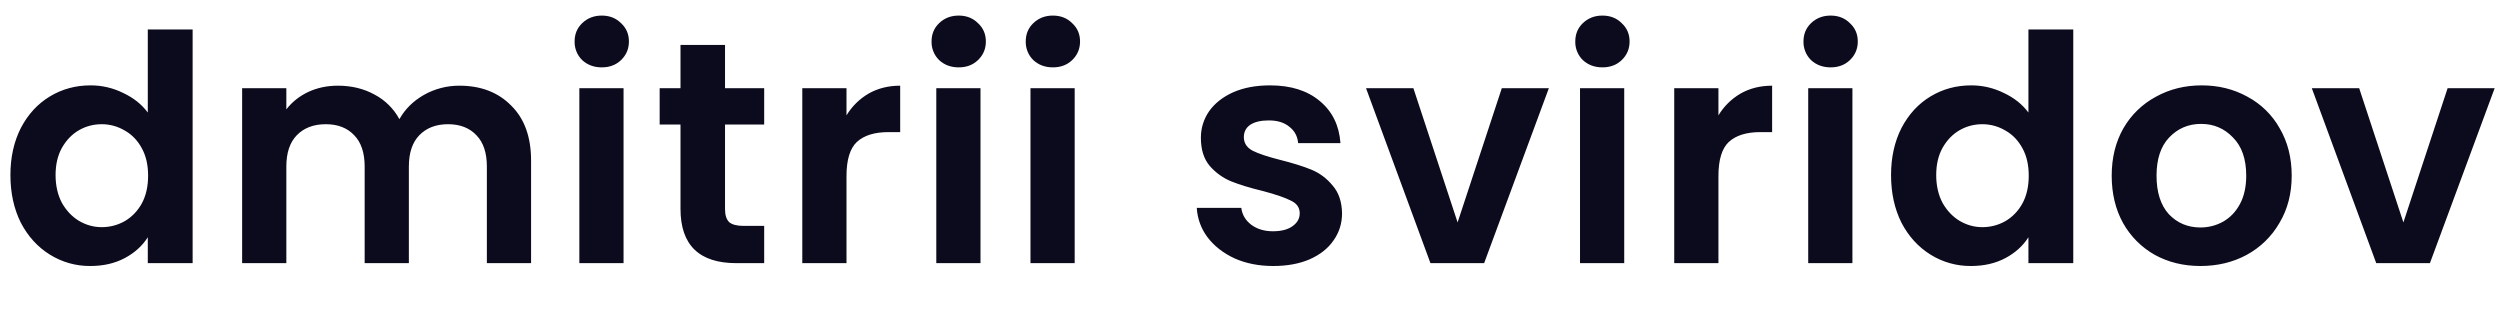
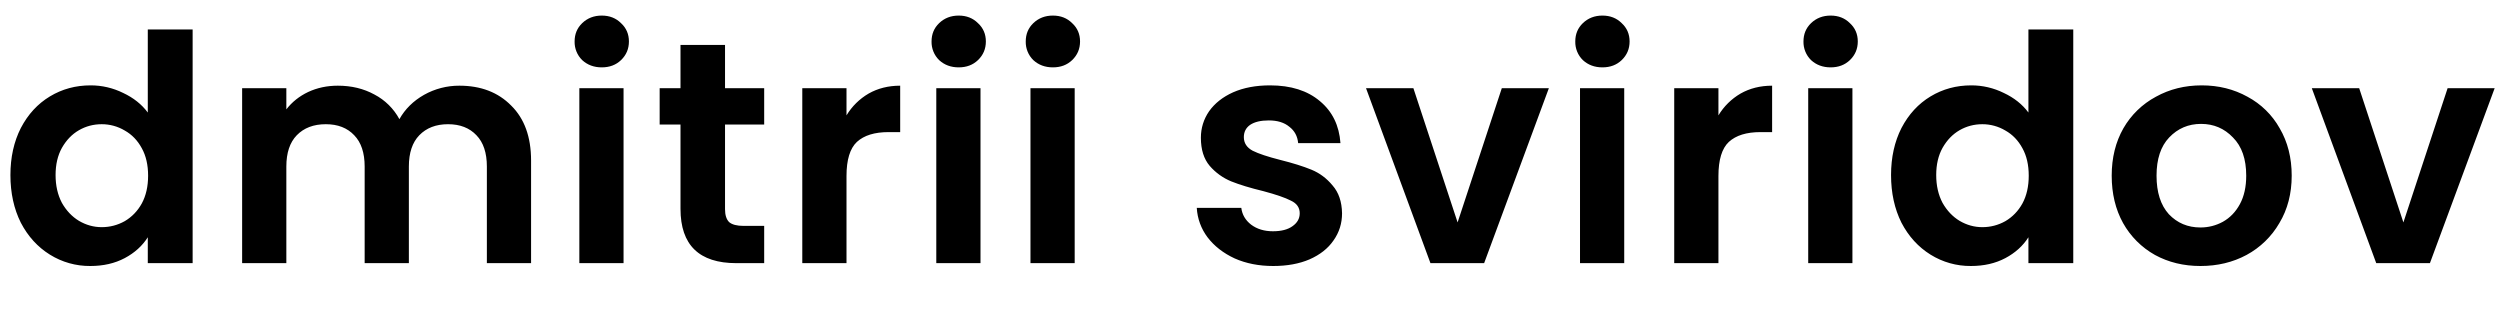
<svg xmlns="http://www.w3.org/2000/svg" width="190" height="24" fill="none" viewBox="0 0 190 24">
-   <path fill="#0C0B1D" d="M.792 13.304c0-1.344.264-2.536.792-3.576.544-1.04 1.28-1.84 2.208-2.4.928-.56 1.96-.84 3.096-.84a5.55 5.55 0 0 1 2.472.576c.784.368 1.408.864 1.872 1.488V2.24h3.408V20h-3.408v-1.968c-.416.656-1 1.184-1.752 1.584-.752.4-1.624.6-2.616.6a5.71 5.71 0 0 1-3.072-.864c-.928-.576-1.664-1.384-2.208-2.424-.528-1.056-.792-2.264-.792-3.624Zm10.464.048c0-.816-.16-1.512-.48-2.088-.32-.592-.752-1.04-1.296-1.344a3.397 3.397 0 0 0-1.752-.48c-.624 0-1.2.152-1.728.456-.528.304-.96.752-1.296 1.344-.32.576-.48 1.264-.48 2.064s.16 1.504.48 2.112c.336.592.768 1.048 1.296 1.368.544.32 1.12.48 1.728.48.624 0 1.208-.152 1.752-.456.544-.32.976-.768 1.296-1.344.32-.592.48-1.296.48-2.112Zm23.658-6.84c1.632 0 2.944.504 3.936 1.512 1.008.992 1.512 2.384 1.512 4.176V20h-3.36v-7.344c0-1.04-.264-1.832-.792-2.376-.528-.56-1.248-.84-2.16-.84-.912 0-1.64.28-2.184.84-.528.544-.792 1.336-.792 2.376V20h-3.36v-7.344c0-1.04-.264-1.832-.792-2.376-.528-.56-1.248-.84-2.16-.84-.928 0-1.664.28-2.208.84-.528.544-.792 1.336-.792 2.376V20h-3.36V6.704h3.36v1.608c.432-.56.984-1 1.656-1.32.688-.32 1.44-.48 2.256-.48 1.04 0 1.968.224 2.784.672a4.55 4.55 0 0 1 1.896 1.872c.432-.768 1.056-1.384 1.872-1.848a5.43 5.43 0 0 1 2.688-.696Zm10.82-1.392c-.592 0-1.088-.184-1.488-.552a1.925 1.925 0 0 1-.576-1.416c0-.56.192-1.024.576-1.392.4-.384.896-.576 1.488-.576s1.08.192 1.464.576c.4.368.6.832.6 1.392 0 .56-.2 1.032-.6 1.416-.384.368-.872.552-1.464.552Zm1.656 1.584V20h-3.36V6.704h3.36Zm7.712 2.76v6.432c0 .448.104.776.312.984.224.192.592.288 1.104.288h1.56V20h-2.112c-2.832 0-4.248-1.376-4.248-4.128V9.464h-1.584v-2.76h1.584V3.416h3.384v3.288h2.976v2.76h-2.976Zm9.232-.696a4.755 4.755 0 0 1 1.68-1.656c.704-.4 1.504-.6 2.4-.6v3.528h-.888c-1.056 0-1.856.248-2.4.744-.528.496-.792 1.36-.792 2.592V20h-3.36V6.704h3.36v2.064Zm8.528-3.648c-.592 0-1.088-.184-1.488-.552a1.925 1.925 0 0 1-.576-1.416c0-.56.192-1.024.576-1.392.4-.384.896-.576 1.488-.576s1.08.192 1.464.576c.4.368.6.832.6 1.392 0 .56-.2 1.032-.6 1.416-.384.368-.872.552-1.464.552Zm1.656 1.584V20h-3.36V6.704h3.36ZM80.02 5.12c-.592 0-1.088-.184-1.488-.552a1.925 1.925 0 0 1-.576-1.416c0-.56.192-1.024.576-1.392.4-.384.896-.576 1.488-.576s1.08.192 1.464.576c.4.368.6.832.6 1.392 0 .56-.2 1.032-.6 1.416-.384.368-.872.552-1.464.552Zm1.656 1.584V20h-3.36V6.704h3.36Zm15.087 13.512c-1.088 0-2.064-.192-2.928-.576-.864-.4-1.552-.936-2.064-1.608a4.092 4.092 0 0 1-.816-2.232h3.384c.064.512.312.936.744 1.272.448.336 1 .504 1.656.504.64 0 1.136-.128 1.488-.384.368-.256.552-.584.552-.984 0-.432-.224-.752-.672-.96-.432-.224-1.128-.464-2.088-.72-.992-.24-1.808-.488-2.448-.744a4.351 4.351 0 0 1-1.632-1.176c-.448-.528-.672-1.24-.672-2.136 0-.736.208-1.408.624-2.016.432-.608 1.04-1.088 1.824-1.44.8-.352 1.736-.528 2.808-.528 1.584 0 2.848.4 3.792 1.2.944.784 1.464 1.848 1.56 3.192H98.66c-.048-.528-.272-.944-.672-1.248-.384-.32-.904-.48-1.56-.48-.608 0-1.08.112-1.416.336-.32.224-.48.536-.48.936 0 .448.224.792.672 1.032.448.224 1.144.456 2.088.696.96.24 1.752.488 2.376.744.624.256 1.16.656 1.608 1.2.464.528.704 1.232.72 2.112 0 .768-.216 1.456-.648 2.064-.416.608-1.024 1.088-1.824 1.44-.784.336-1.704.504-2.76.504Zm14.014-3.312 3.36-10.2h3.576L112.794 20h-4.08l-4.896-13.296h3.6l3.36 10.2ZM121.785 5.12c-.592 0-1.088-.184-1.488-.552a1.925 1.925 0 0 1-.576-1.416c0-.56.192-1.024.576-1.392.4-.384.896-.576 1.488-.576s1.08.192 1.464.576c.4.368.6.832.6 1.392 0 .56-.2 1.032-.6 1.416-.384.368-.872.552-1.464.552Zm1.656 1.584V20h-3.36V6.704h3.36Zm7.16 2.064a4.755 4.755 0 0 1 1.68-1.656c.704-.4 1.504-.6 2.4-.6v3.528h-.888c-1.056 0-1.856.248-2.4.744-.528.496-.792 1.36-.792 2.592V20h-3.36V6.704h3.36v2.064Zm8.527-3.648c-.592 0-1.088-.184-1.488-.552a1.925 1.925 0 0 1-.576-1.416c0-.56.192-1.024.576-1.392.4-.384.896-.576 1.488-.576s1.08.192 1.464.576c.4.368.6.832.6 1.392 0 .56-.2 1.032-.6 1.416-.384.368-.872.552-1.464.552Zm1.656 1.584V20h-3.36V6.704h3.36Zm2.936 6.6c0-1.344.264-2.536.792-3.576.544-1.04 1.28-1.84 2.208-2.4.928-.56 1.96-.84 3.096-.84a5.55 5.55 0 0 1 2.472.576c.784.368 1.408.864 1.872 1.488V2.24h3.408V20h-3.408v-1.968c-.416.656-1 1.184-1.752 1.584-.752.4-1.624.6-2.616.6a5.71 5.71 0 0 1-3.072-.864c-.928-.576-1.664-1.384-2.208-2.424-.528-1.056-.792-2.264-.792-3.624Zm10.464.048c0-.816-.16-1.512-.48-2.088-.32-.592-.752-1.04-1.296-1.344a3.397 3.397 0 0 0-1.752-.48c-.624 0-1.2.152-1.728.456-.528.304-.96.752-1.296 1.344-.32.576-.48 1.264-.48 2.064s.16 1.504.48 2.112c.336.592.768 1.048 1.296 1.368.544.32 1.12.48 1.728.48.624 0 1.208-.152 1.752-.456.544-.32.976-.768 1.296-1.344.32-.592.48-1.296.48-2.112Zm13.049 6.864c-1.28 0-2.432-.28-3.456-.84a6.301 6.301 0 0 1-2.424-2.424c-.576-1.04-.864-2.24-.864-3.6 0-1.36.296-2.56.888-3.6a6.253 6.253 0 0 1 2.472-2.4c1.04-.576 2.2-.864 3.48-.864 1.28 0 2.44.288 3.48.864a6.091 6.091 0 0 1 2.448 2.4c.608 1.04.912 2.24.912 3.6 0 1.36-.312 2.56-.936 3.6a6.377 6.377 0 0 1-2.496 2.424c-1.04.56-2.208.84-3.504.84Zm0-2.928c.608 0 1.176-.144 1.704-.432.544-.304.976-.752 1.296-1.344.32-.592.48-1.312.48-2.16 0-1.264-.336-2.232-1.008-2.904-.656-.688-1.464-1.032-2.424-1.032s-1.768.344-2.424 1.032c-.64.672-.96 1.64-.96 2.904s.312 2.24.936 2.928c.64.672 1.44 1.008 2.4 1.008Zm15.425-.384 3.36-10.2h3.576L184.674 20h-4.08l-4.896-13.296h3.6l3.36 10.2Z" />
+   <path fill="currentColor" d="M.792 13.304c0-1.344.264-2.536.792-3.576.544-1.04 1.28-1.84 2.208-2.4.928-.56 1.96-.84 3.096-.84a5.55 5.55 0 0 1 2.472.576c.784.368 1.408.864 1.872 1.488V2.24h3.408V20h-3.408v-1.968c-.416.656-1 1.184-1.752 1.584-.752.4-1.624.6-2.616.6a5.71 5.71 0 0 1-3.072-.864c-.928-.576-1.664-1.384-2.208-2.424-.528-1.056-.792-2.264-.792-3.624Zm10.464.048c0-.816-.16-1.512-.48-2.088-.32-.592-.752-1.04-1.296-1.344a3.397 3.397 0 0 0-1.752-.48c-.624 0-1.2.152-1.728.456-.528.304-.96.752-1.296 1.344-.32.576-.48 1.264-.48 2.064s.16 1.504.48 2.112c.336.592.768 1.048 1.296 1.368.544.32 1.12.48 1.728.48.624 0 1.208-.152 1.752-.456.544-.32.976-.768 1.296-1.344.32-.592.48-1.296.48-2.112Zm23.658-6.84c1.632 0 2.944.504 3.936 1.512 1.008.992 1.512 2.384 1.512 4.176V20h-3.36v-7.344c0-1.04-.264-1.832-.792-2.376-.528-.56-1.248-.84-2.16-.84-.912 0-1.64.28-2.184.84-.528.544-.792 1.336-.792 2.376V20h-3.36v-7.344c0-1.04-.264-1.832-.792-2.376-.528-.56-1.248-.84-2.16-.84-.928 0-1.664.28-2.208.84-.528.544-.792 1.336-.792 2.376V20h-3.36V6.704h3.36v1.608c.432-.56.984-1 1.656-1.32.688-.32 1.44-.48 2.256-.48 1.04 0 1.968.224 2.784.672a4.55 4.55 0 0 1 1.896 1.872c.432-.768 1.056-1.384 1.872-1.848a5.43 5.43 0 0 1 2.688-.696Zm10.82-1.392c-.592 0-1.088-.184-1.488-.552a1.925 1.925 0 0 1-.576-1.416c0-.56.192-1.024.576-1.392.4-.384.896-.576 1.488-.576s1.08.192 1.464.576c.4.368.6.832.6 1.392 0 .56-.2 1.032-.6 1.416-.384.368-.872.552-1.464.552Zm1.656 1.584V20h-3.36V6.704h3.36Zm7.712 2.76v6.432c0 .448.104.776.312.984.224.192.592.288 1.104.288h1.56V20h-2.112c-2.832 0-4.248-1.376-4.248-4.128V9.464h-1.584v-2.76h1.584V3.416h3.384v3.288h2.976v2.76h-2.976Zm9.232-.696a4.755 4.755 0 0 1 1.68-1.656c.704-.4 1.504-.6 2.4-.6v3.528h-.888c-1.056 0-1.856.248-2.4.744-.528.496-.792 1.36-.792 2.592V20h-3.36V6.704h3.36v2.064Zm8.528-3.648c-.592 0-1.088-.184-1.488-.552a1.925 1.925 0 0 1-.576-1.416c0-.56.192-1.024.576-1.392.4-.384.896-.576 1.488-.576s1.08.192 1.464.576c.4.368.6.832.6 1.392 0 .56-.2 1.032-.6 1.416-.384.368-.872.552-1.464.552Zm1.656 1.584V20h-3.36V6.704h3.36ZM80.02 5.12c-.592 0-1.088-.184-1.488-.552a1.925 1.925 0 0 1-.576-1.416c0-.56.192-1.024.576-1.392.4-.384.896-.576 1.488-.576s1.08.192 1.464.576c.4.368.6.832.6 1.392 0 .56-.2 1.032-.6 1.416-.384.368-.872.552-1.464.552Zm1.656 1.584V20h-3.36V6.704h3.36Zm15.087 13.512c-1.088 0-2.064-.192-2.928-.576-.864-.4-1.552-.936-2.064-1.608a4.092 4.092 0 0 1-.816-2.232h3.384c.064.512.312.936.744 1.272.448.336 1 .504 1.656.504.64 0 1.136-.128 1.488-.384.368-.256.552-.584.552-.984 0-.432-.224-.752-.672-.96-.432-.224-1.128-.464-2.088-.72-.992-.24-1.808-.488-2.448-.744a4.351 4.351 0 0 1-1.632-1.176c-.448-.528-.672-1.24-.672-2.136 0-.736.208-1.408.624-2.016.432-.608 1.04-1.088 1.824-1.44.8-.352 1.736-.528 2.808-.528 1.584 0 2.848.4 3.792 1.2.944.784 1.464 1.848 1.56 3.192H98.66c-.048-.528-.272-.944-.672-1.248-.384-.32-.904-.48-1.56-.48-.608 0-1.08.112-1.416.336-.32.224-.48.536-.48.936 0 .448.224.792.672 1.032.448.224 1.144.456 2.088.696.96.24 1.752.488 2.376.744.624.256 1.16.656 1.608 1.2.464.528.704 1.232.72 2.112 0 .768-.216 1.456-.648 2.064-.416.608-1.024 1.088-1.824 1.44-.784.336-1.704.504-2.76.504Zm14.014-3.312 3.36-10.2h3.576L112.794 20h-4.08l-4.896-13.296h3.6l3.36 10.2ZM121.785 5.12c-.592 0-1.088-.184-1.488-.552a1.925 1.925 0 0 1-.576-1.416c0-.56.192-1.024.576-1.392.4-.384.896-.576 1.488-.576s1.08.192 1.464.576c.4.368.6.832.6 1.392 0 .56-.2 1.032-.6 1.416-.384.368-.872.552-1.464.552Zm1.656 1.584V20h-3.36V6.704h3.36Zm7.16 2.064a4.755 4.755 0 0 1 1.68-1.656c.704-.4 1.504-.6 2.4-.6v3.528h-.888c-1.056 0-1.856.248-2.4.744-.528.496-.792 1.36-.792 2.592V20h-3.36V6.704h3.36v2.064Zm8.527-3.648c-.592 0-1.088-.184-1.488-.552a1.925 1.925 0 0 1-.576-1.416c0-.56.192-1.024.576-1.392.4-.384.896-.576 1.488-.576s1.08.192 1.464.576c.4.368.6.832.6 1.392 0 .56-.2 1.032-.6 1.416-.384.368-.872.552-1.464.552Zm1.656 1.584V20h-3.36V6.704h3.36Zm2.936 6.6c0-1.344.264-2.536.792-3.576.544-1.04 1.28-1.84 2.208-2.4.928-.56 1.96-.84 3.096-.84a5.55 5.55 0 0 1 2.472.576c.784.368 1.408.864 1.872 1.488V2.24h3.408V20h-3.408v-1.968c-.416.656-1 1.184-1.752 1.584-.752.4-1.624.6-2.616.6a5.71 5.71 0 0 1-3.072-.864c-.928-.576-1.664-1.384-2.208-2.424-.528-1.056-.792-2.264-.792-3.624Zm10.464.048c0-.816-.16-1.512-.48-2.088-.32-.592-.752-1.04-1.296-1.344a3.397 3.397 0 0 0-1.752-.48c-.624 0-1.2.152-1.728.456-.528.304-.96.752-1.296 1.344-.32.576-.48 1.264-.48 2.064s.16 1.504.48 2.112c.336.592.768 1.048 1.296 1.368.544.32 1.12.48 1.728.48.624 0 1.208-.152 1.752-.456.544-.32.976-.768 1.296-1.344.32-.592.48-1.296.48-2.112Zm13.049 6.864c-1.28 0-2.432-.28-3.456-.84a6.301 6.301 0 0 1-2.424-2.424c-.576-1.04-.864-2.24-.864-3.6 0-1.36.296-2.56.888-3.6a6.253 6.253 0 0 1 2.472-2.4c1.04-.576 2.2-.864 3.48-.864 1.28 0 2.44.288 3.48.864a6.091 6.091 0 0 1 2.448 2.4c.608 1.04.912 2.24.912 3.6 0 1.36-.312 2.56-.936 3.6a6.377 6.377 0 0 1-2.496 2.424c-1.04.56-2.208.84-3.504.84Zm0-2.928c.608 0 1.176-.144 1.704-.432.544-.304.976-.752 1.296-1.344.32-.592.48-1.312.48-2.16 0-1.264-.336-2.232-1.008-2.904-.656-.688-1.464-1.032-2.424-1.032s-1.768.344-2.424 1.032c-.64.672-.96 1.64-.96 2.904s.312 2.24.936 2.928c.64.672 1.44 1.008 2.4 1.008Zm15.425-.384 3.36-10.2h3.576L184.674 20h-4.08l-4.896-13.296h3.6l3.36 10.2Z" />
</svg>
